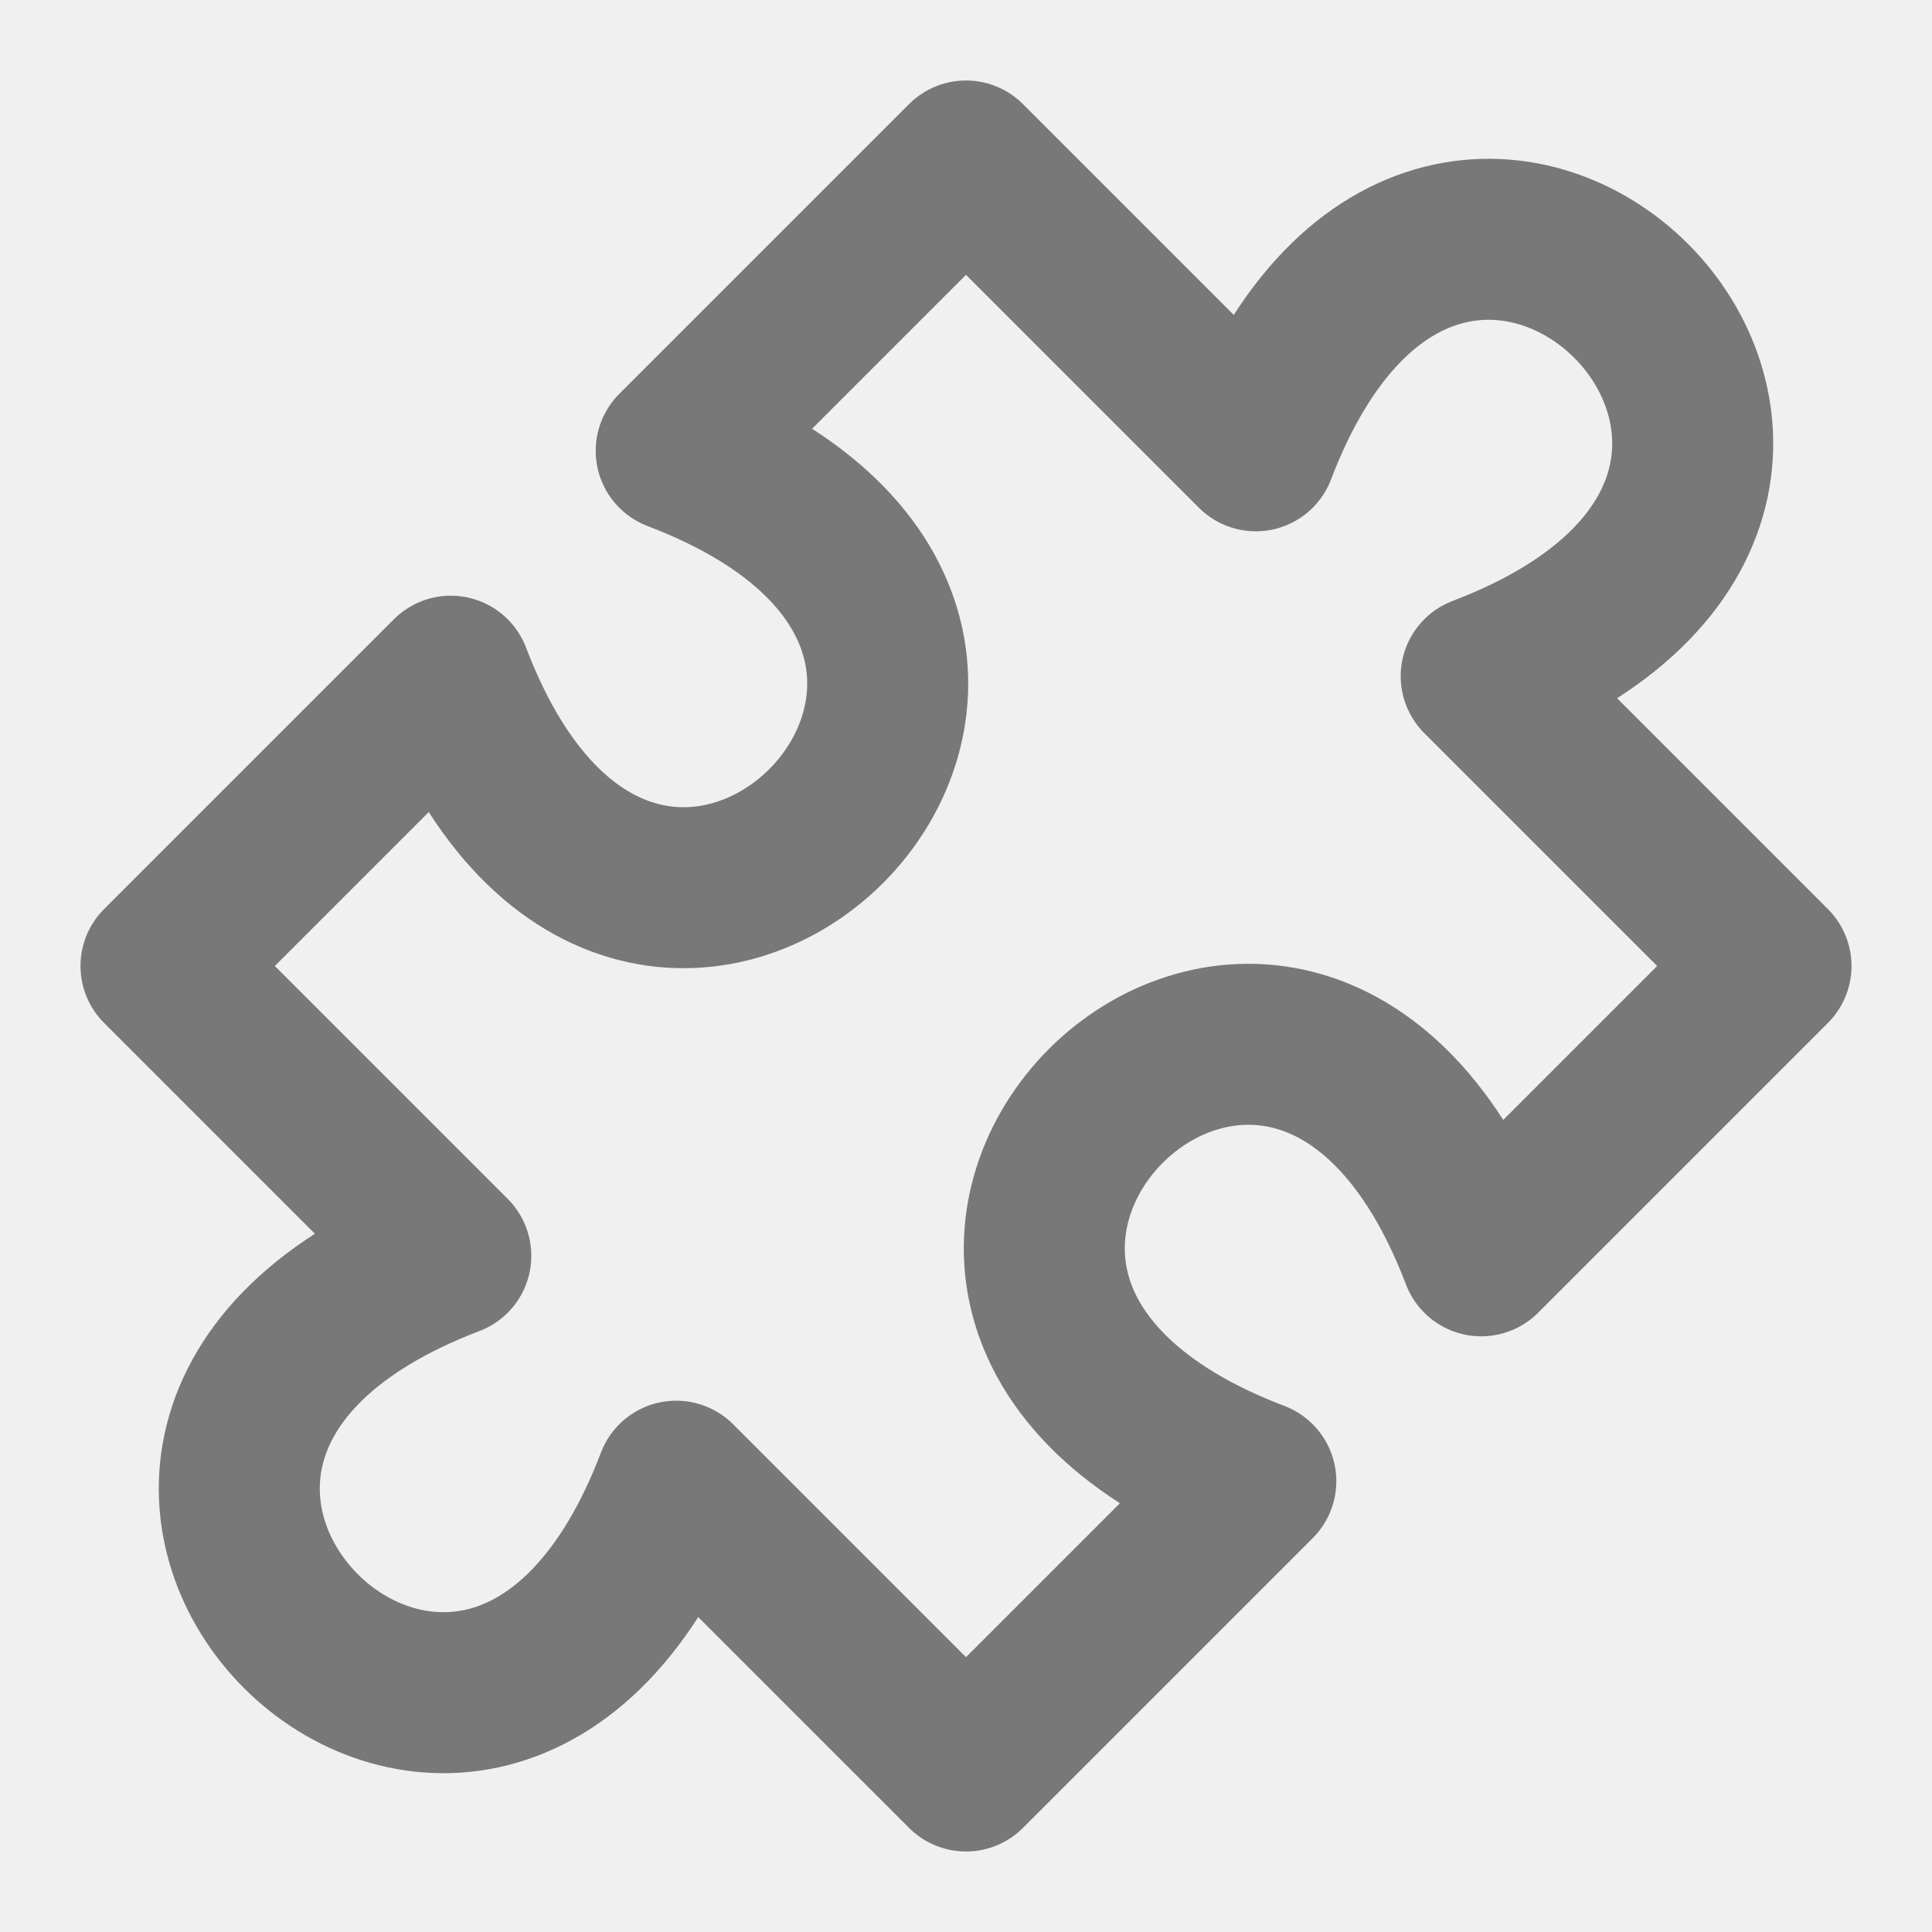
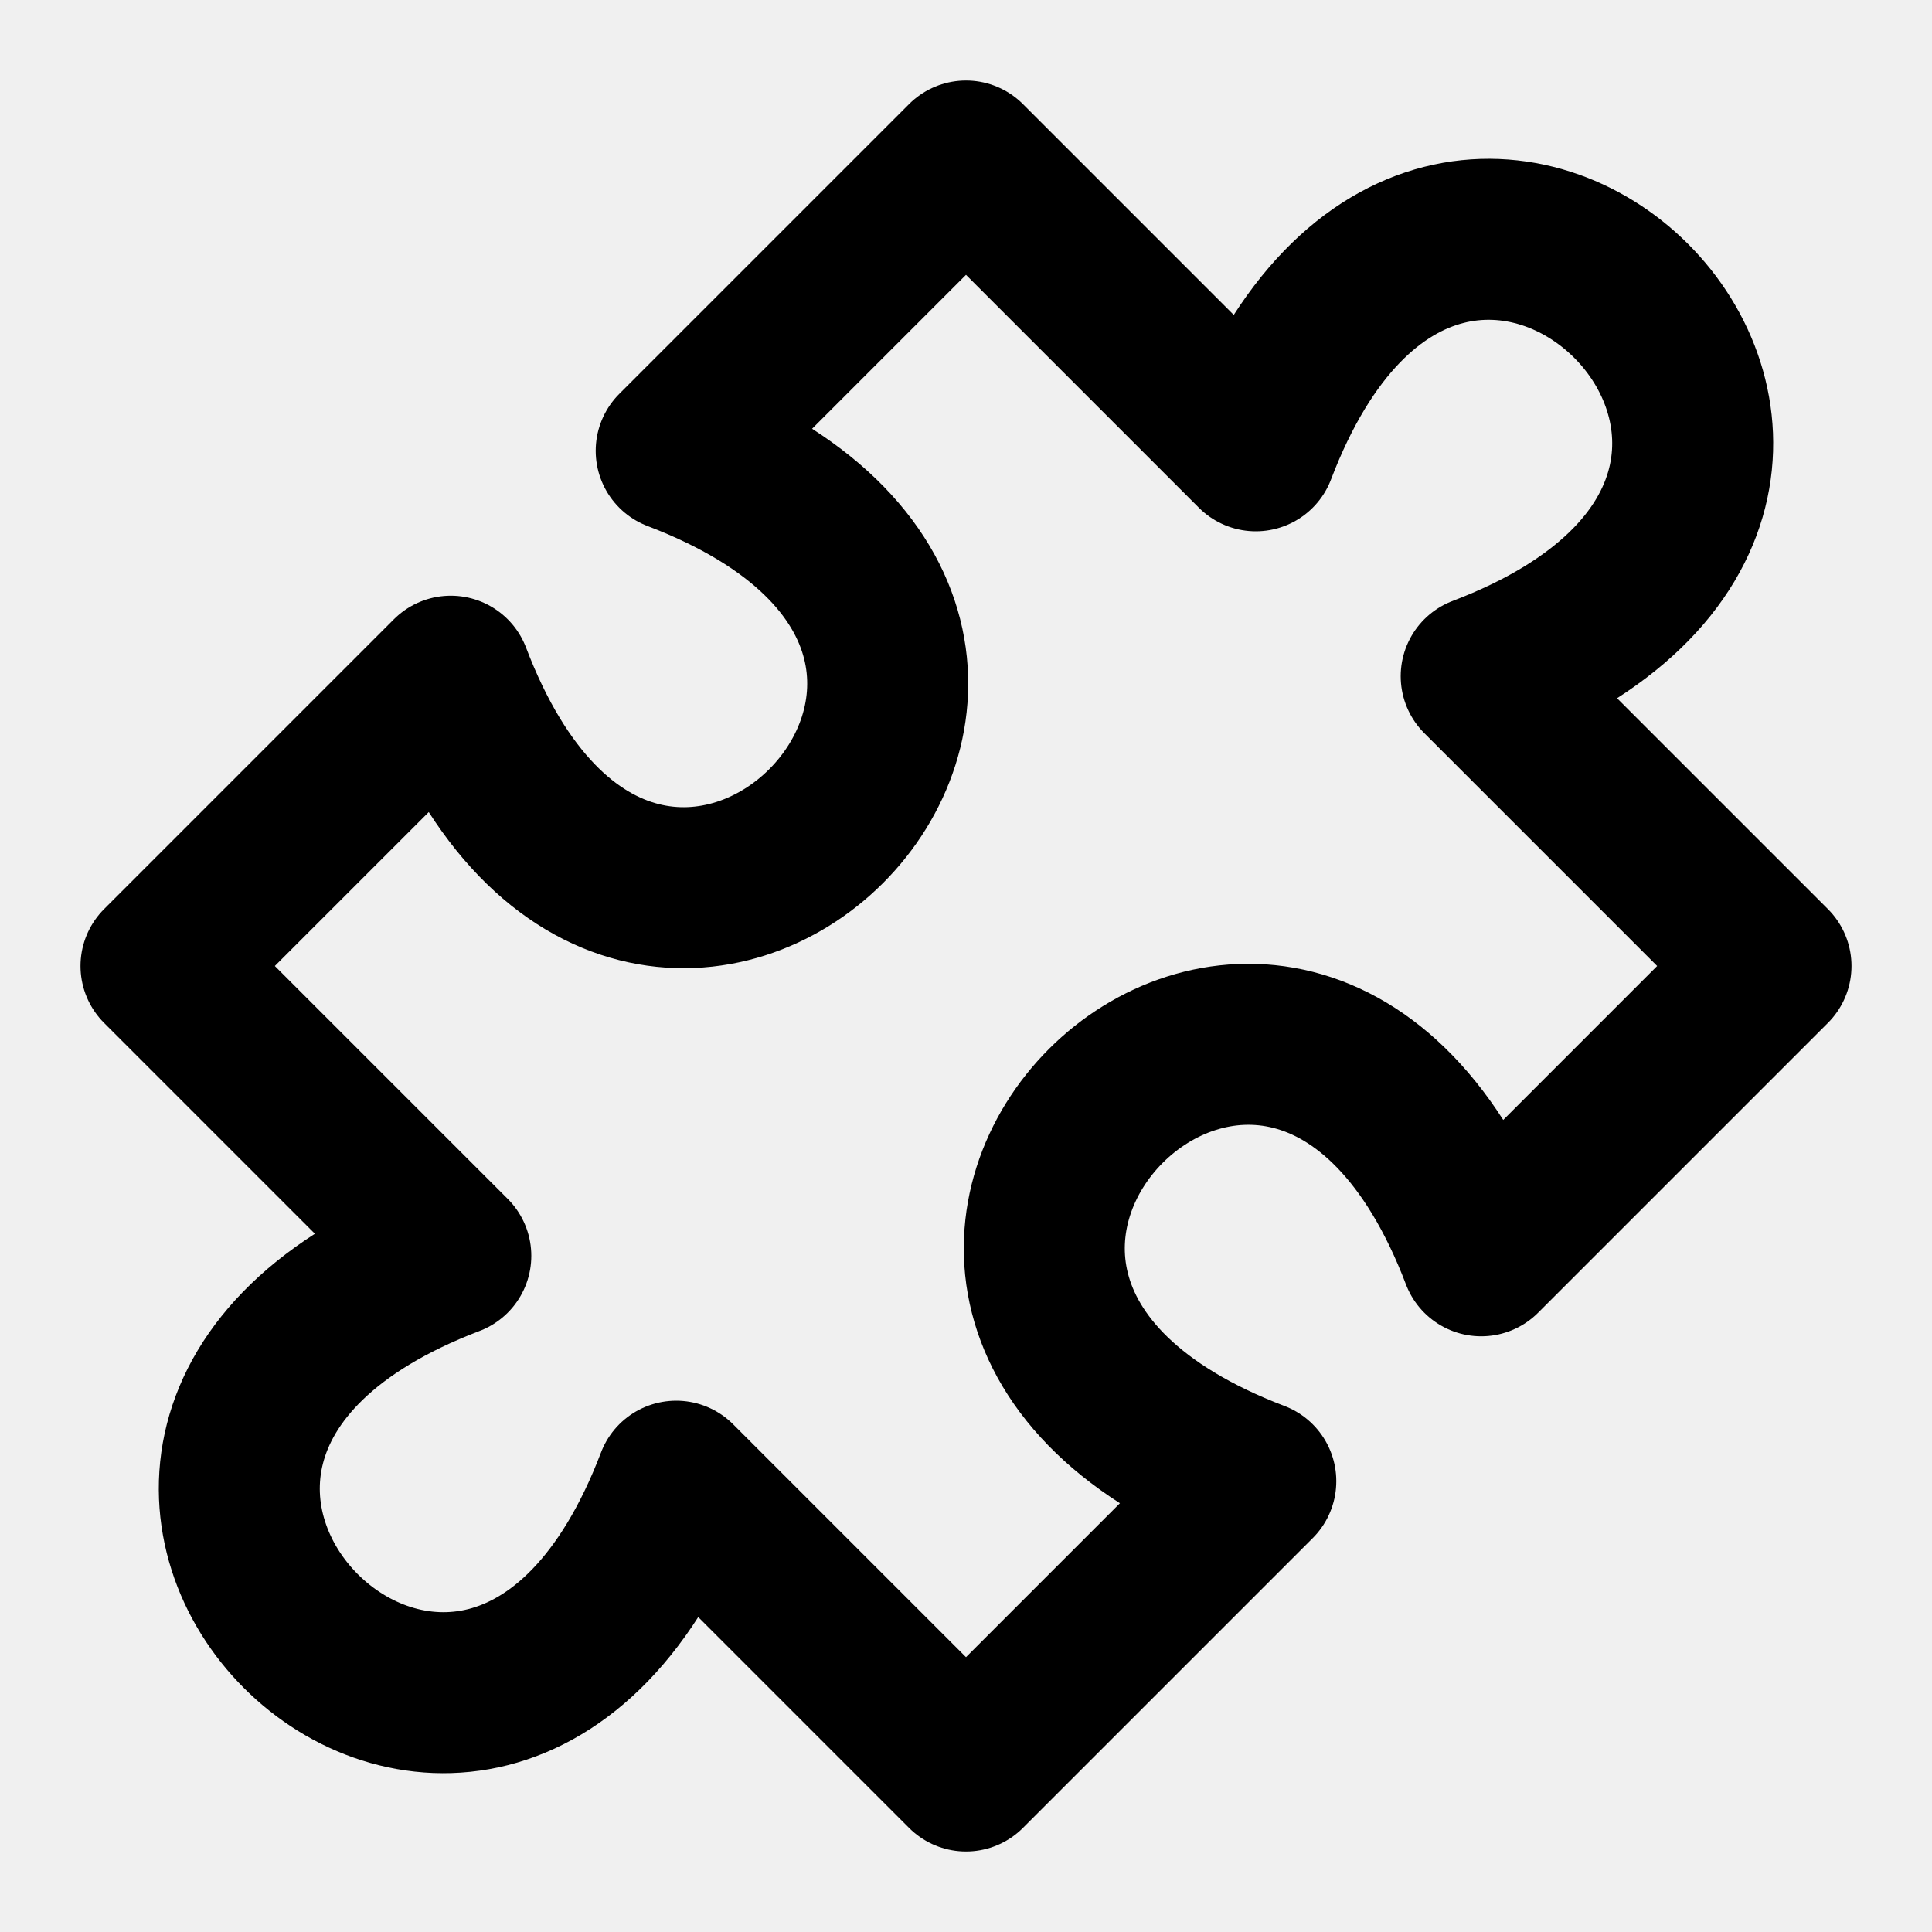
<svg xmlns="http://www.w3.org/2000/svg" width="18" height="18" viewBox="0 0 18 18" fill="none">
  <g clip-path="url(#clip0_112_1998)">
-     <path d="M9 1.5L11.7 4.2C13.5 -0.525 18.525 4.5 13.8 6.3L16.5 9L13.8 11.7C12 6.975 6.975 12 11.7 13.8L9 16.5L6.3 13.8C4.5 18.525 -0.525 13.5 4.2 11.7L1.5 9L4.2 6.3C6 11.025 11.025 6 6.3 4.2L9 1.5Z" stroke="currentColor" stroke-opacity="0.5" stroke-width="1.5" stroke-linecap="round" stroke-linejoin="round" />
+     <path d="M9 1.5L11.7 4.2C13.5 -0.525 18.525 4.5 13.8 6.3L16.5 9L13.8 11.7C12 6.975 6.975 12 11.7 13.8L9 16.5L6.3 13.8C4.5 18.525 -0.525 13.5 4.2 11.7L1.5 9L4.2 6.3C6 11.025 11.025 6 6.3 4.2L9 1.5Z" stroke="currentColor" stroke-width="1.5" stroke-linecap="round" stroke-linejoin="round" />
  </g>
  <defs>
    <clipPath id="clip0_112_1998">
      <rect width="18" height="18" fill="white" />
    </clipPath>
  </defs>
</svg>
